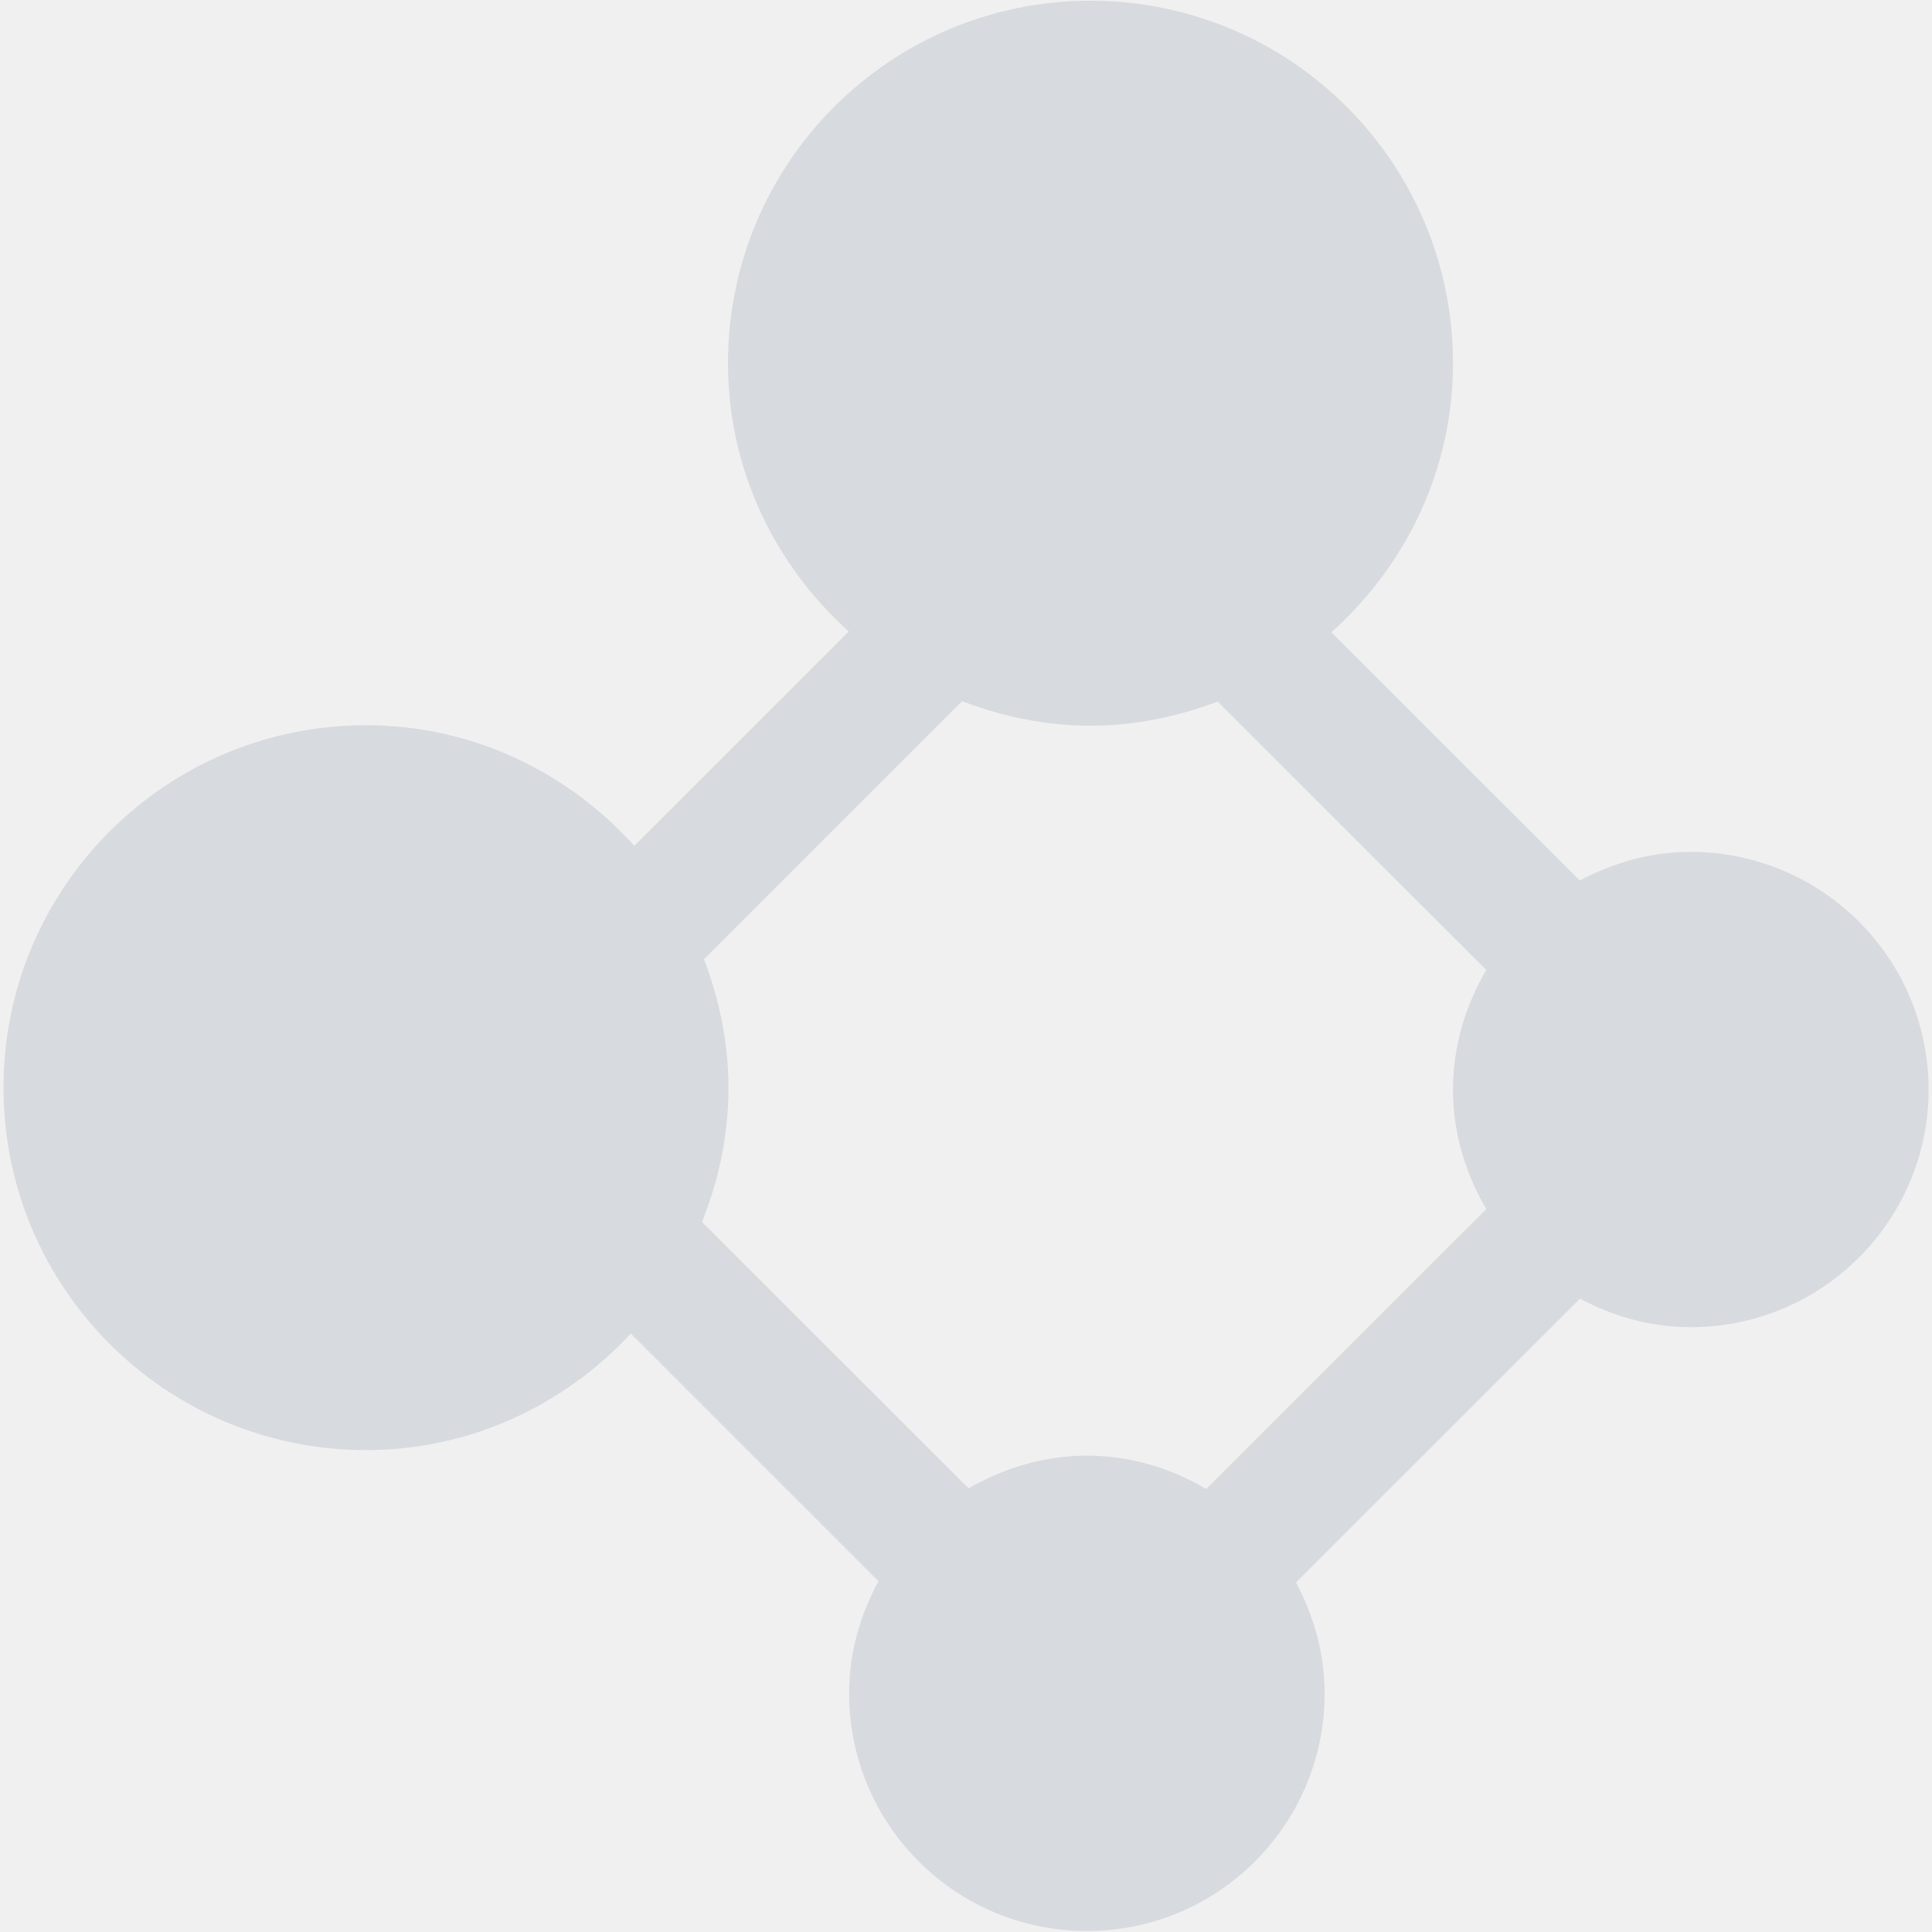
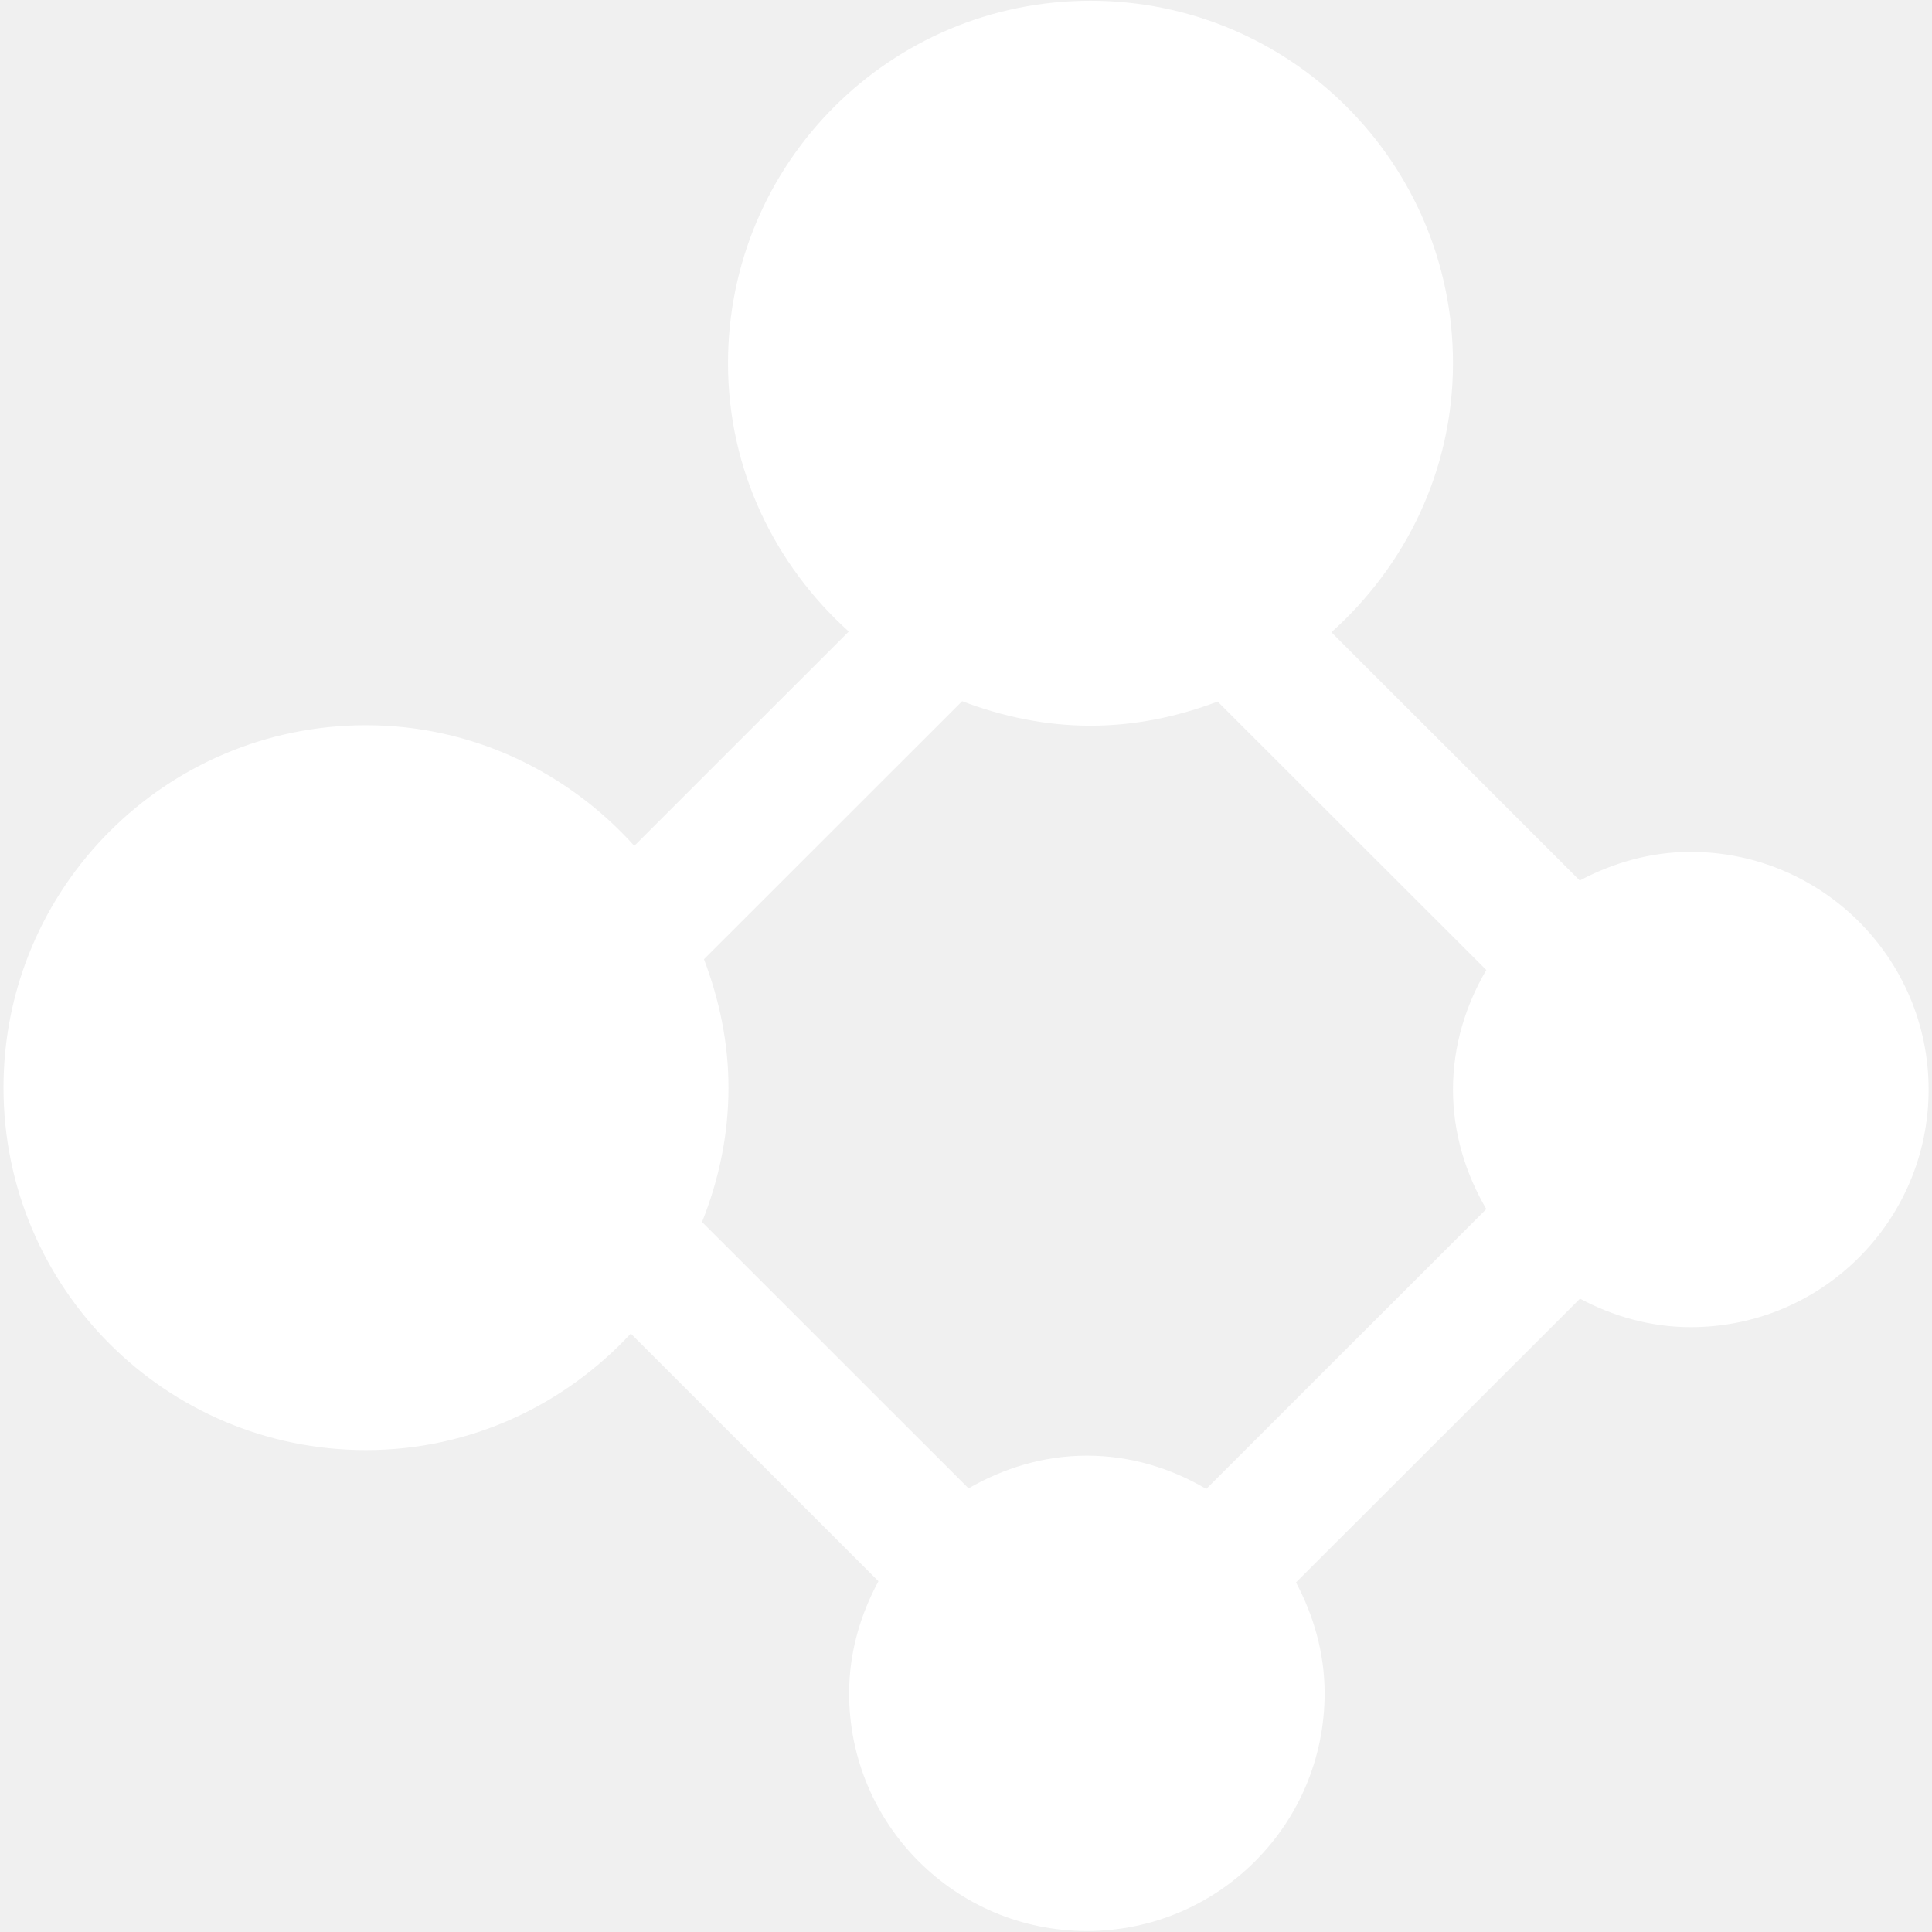
<svg xmlns="http://www.w3.org/2000/svg" version="1.1" id="Layer_1" x="0px" y="0px" width="16px" height="16px" viewBox="0 0 16 16" enable-background="new 0 0 16 16" xml:space="preserve">
-   <path d="M14.001,7.055c-0.333,0-0.643,0.091-0.918,0.237l-2.057-2.056  c0.613-0.549,1.007-1.339,1.007-2.228c0-1.658-1.344-3.002-3.002-3.002c-1.659,0-3.002,1.344-3.002,3.002  c0,0.885,0.39,1.672,1,2.222L5.253,7.005C4.704,6.396,3.916,6.006,3.031,6.006c-1.658,0-3.002,1.344-3.002,3.001  c0,1.658,1.344,3.002,3.002,3.002c0.869,0,1.645-0.375,2.193-0.965l2.051,2.051c-0.15,0.277-0.243,0.591-0.243,0.928  c0,1.088,0.881,1.969,1.969,1.969c1.087,0,1.969-0.881,1.969-1.969c0-0.333-0.091-0.643-0.237-0.918l2.352-2.35  c0.274,0.146,0.584,0.236,0.917,0.236c1.087,0,1.97-0.881,1.97-1.969C15.971,7.937,15.088,7.055,14.001,7.055z M5.83,7.944  l2.138-2.137C8.299,5.933,8.655,6.01,9.031,6.01c0.372,0,0.725-0.076,1.053-0.2l2.225,2.223c-0.171,0.292-0.276,0.627-0.276,0.99  c0,0.363,0.105,0.698,0.276,0.99L9.99,12.331c-0.291-0.171-0.627-0.276-0.989-0.276c-0.358,0-0.69,0.104-0.98,0.271L5.814,10.12  c0.138-0.345,0.219-0.719,0.219-1.112C6.033,8.632,5.956,8.276,5.83,7.944z" fill="#D7DADE" />
+   <path d="M14.001,7.055c-0.333,0-0.643,0.091-0.918,0.237l-2.057-2.056  c0.613-0.549,1.007-1.339,1.007-2.228c0-1.658-1.344-3.002-3.002-3.002c-1.659,0-3.002,1.344-3.002,3.002  c0,0.885,0.39,1.672,1,2.222L5.253,7.005C4.704,6.396,3.916,6.006,3.031,6.006c-1.658,0-3.002,1.344-3.002,3.001  c0,1.658,1.344,3.002,3.002,3.002c0.869,0,1.645-0.375,2.193-0.965l2.051,2.051c-0.15,0.277-0.243,0.591-0.243,0.928  c0,1.088,0.881,1.969,1.969,1.969c1.087,0,1.969-0.881,1.969-1.969c0-0.333-0.091-0.643-0.237-0.918l2.352-2.35  c0.274,0.146,0.584,0.236,0.917,0.236c1.087,0,1.97-0.881,1.97-1.969C15.971,7.937,15.088,7.055,14.001,7.055z M5.83,7.944  l2.138-2.137C8.299,5.933,8.655,6.01,9.031,6.01c0.372,0,0.725-0.076,1.053-0.2l2.225,2.223c-0.171,0.292-0.276,0.627-0.276,0.99  c0,0.363,0.105,0.698,0.276,0.99L9.99,12.331c-0.291-0.171-0.627-0.276-0.989-0.276c-0.358,0-0.69,0.104-0.98,0.271L5.814,10.12  c0.138-0.345,0.219-0.719,0.219-1.112C6.033,8.632,5.956,8.276,5.83,7.944z" fill="#FFFFFF" />
</svg>
